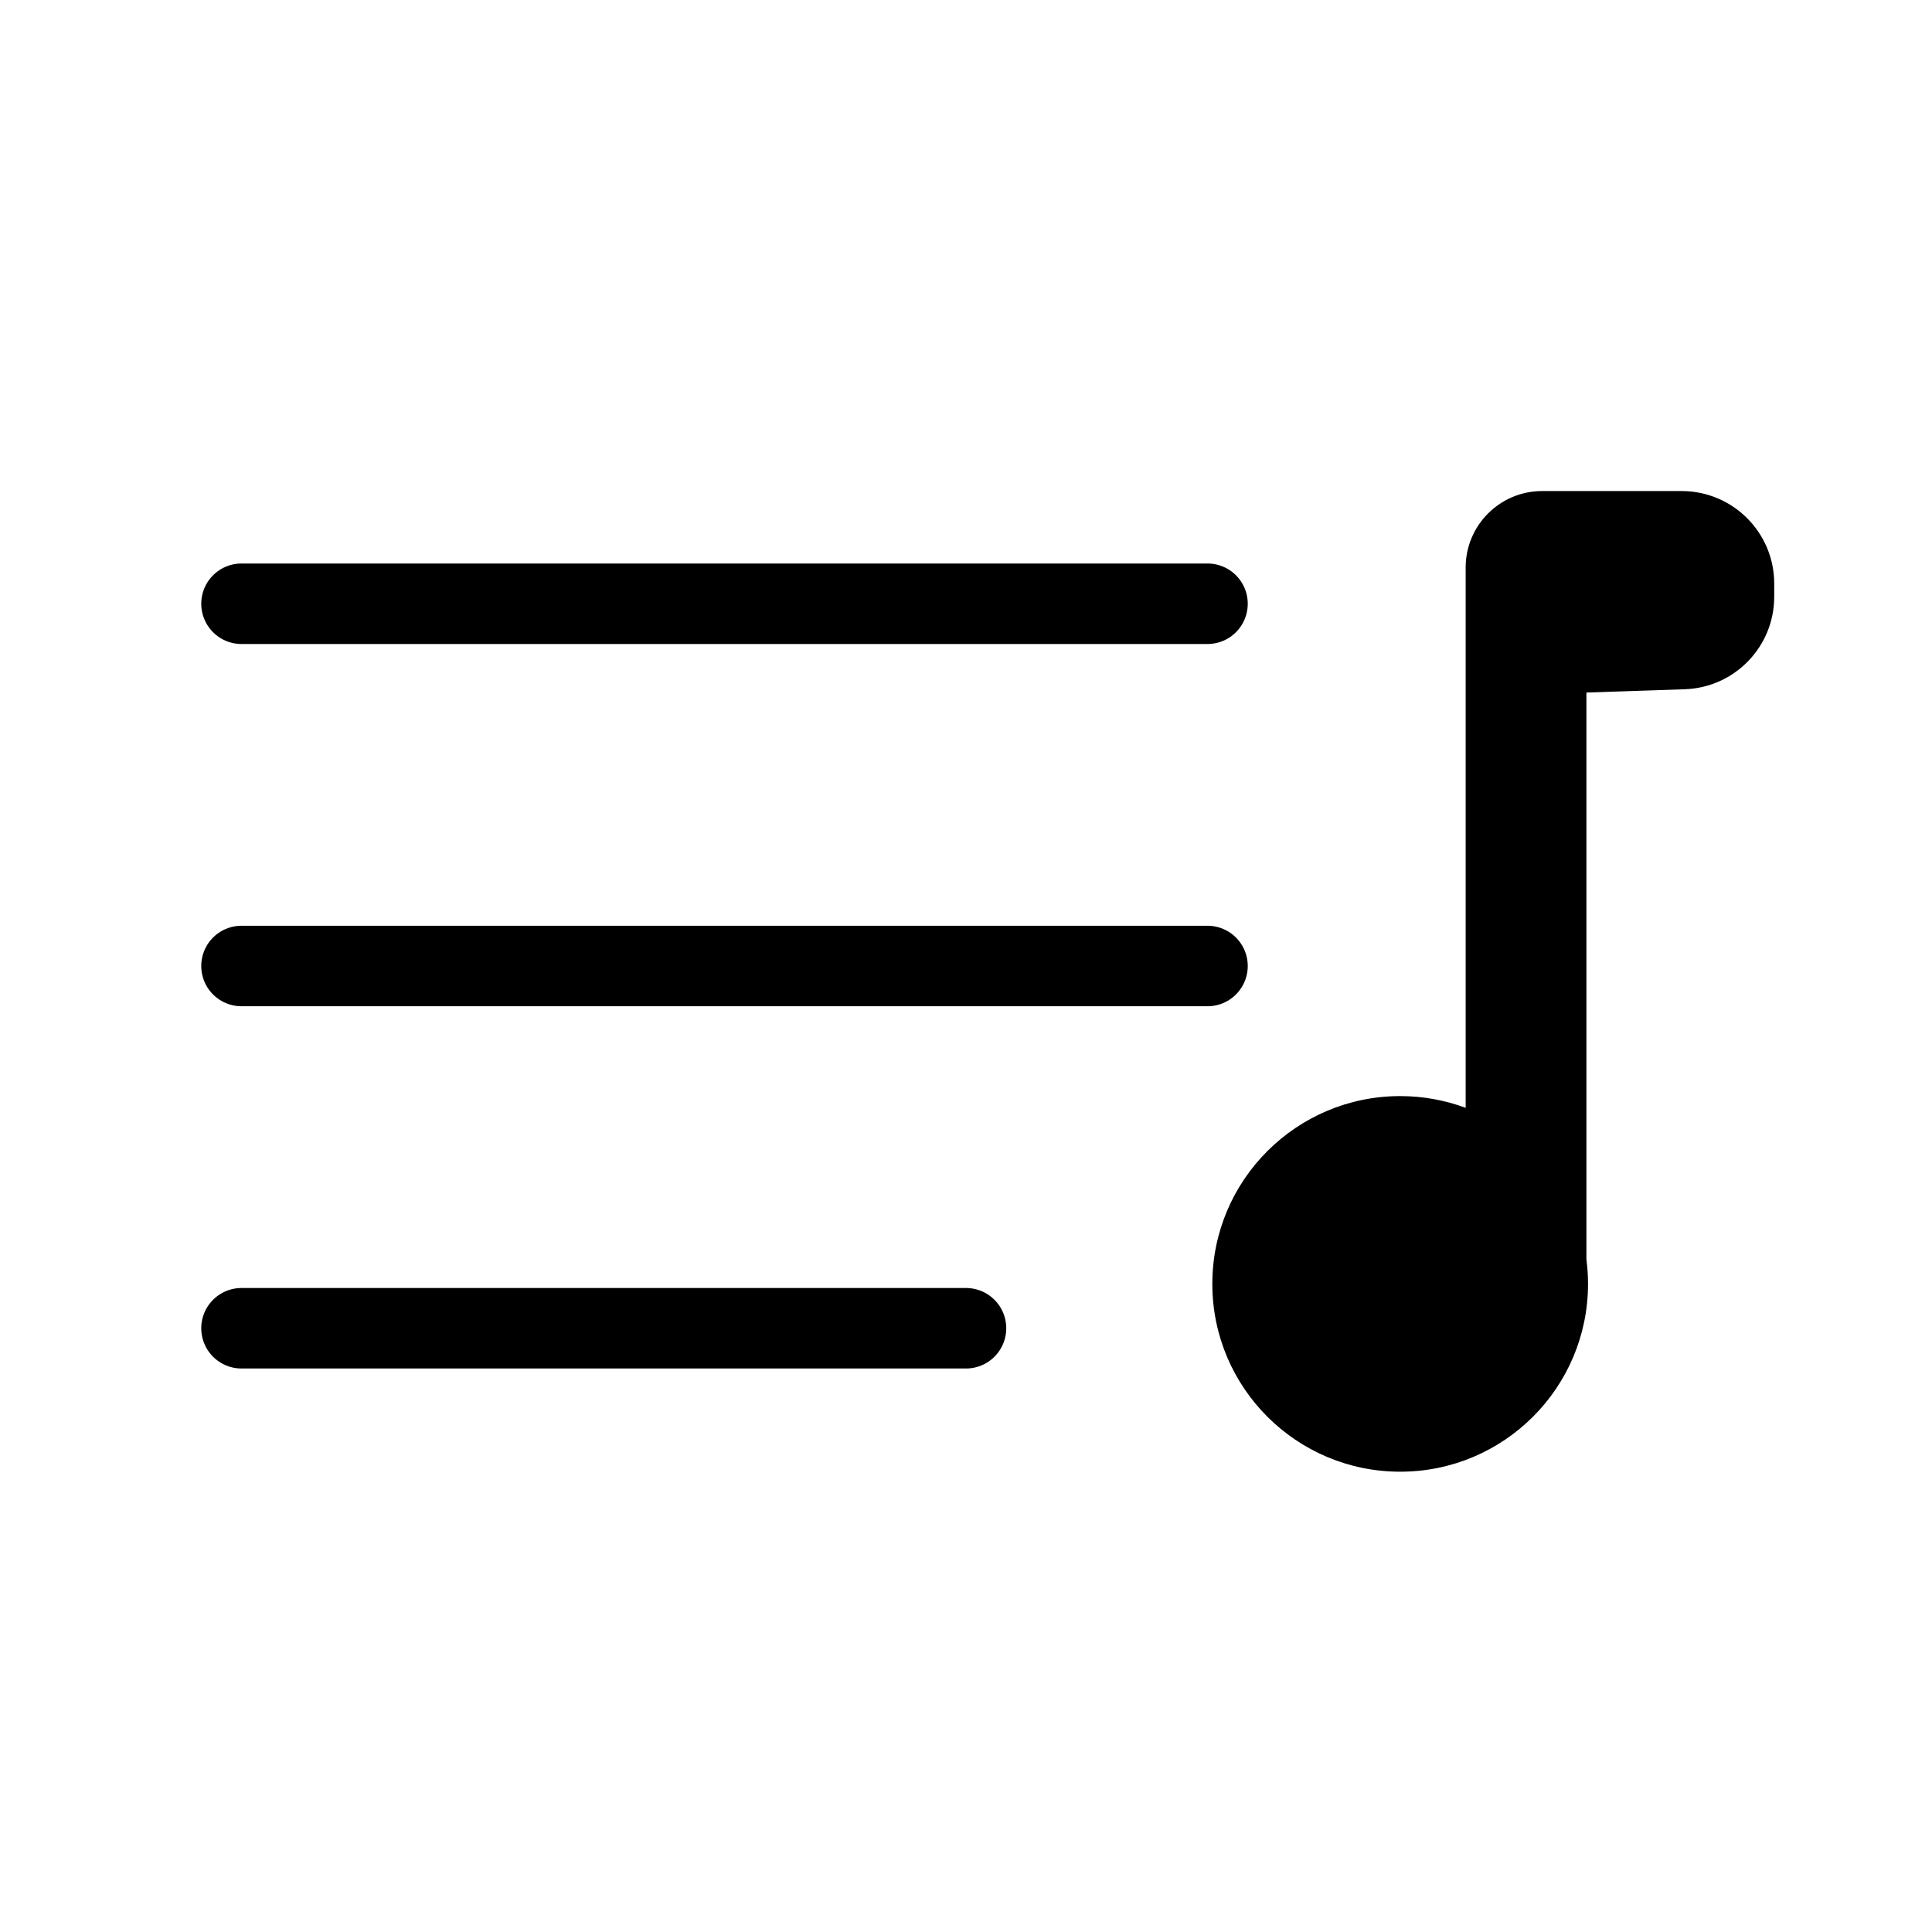
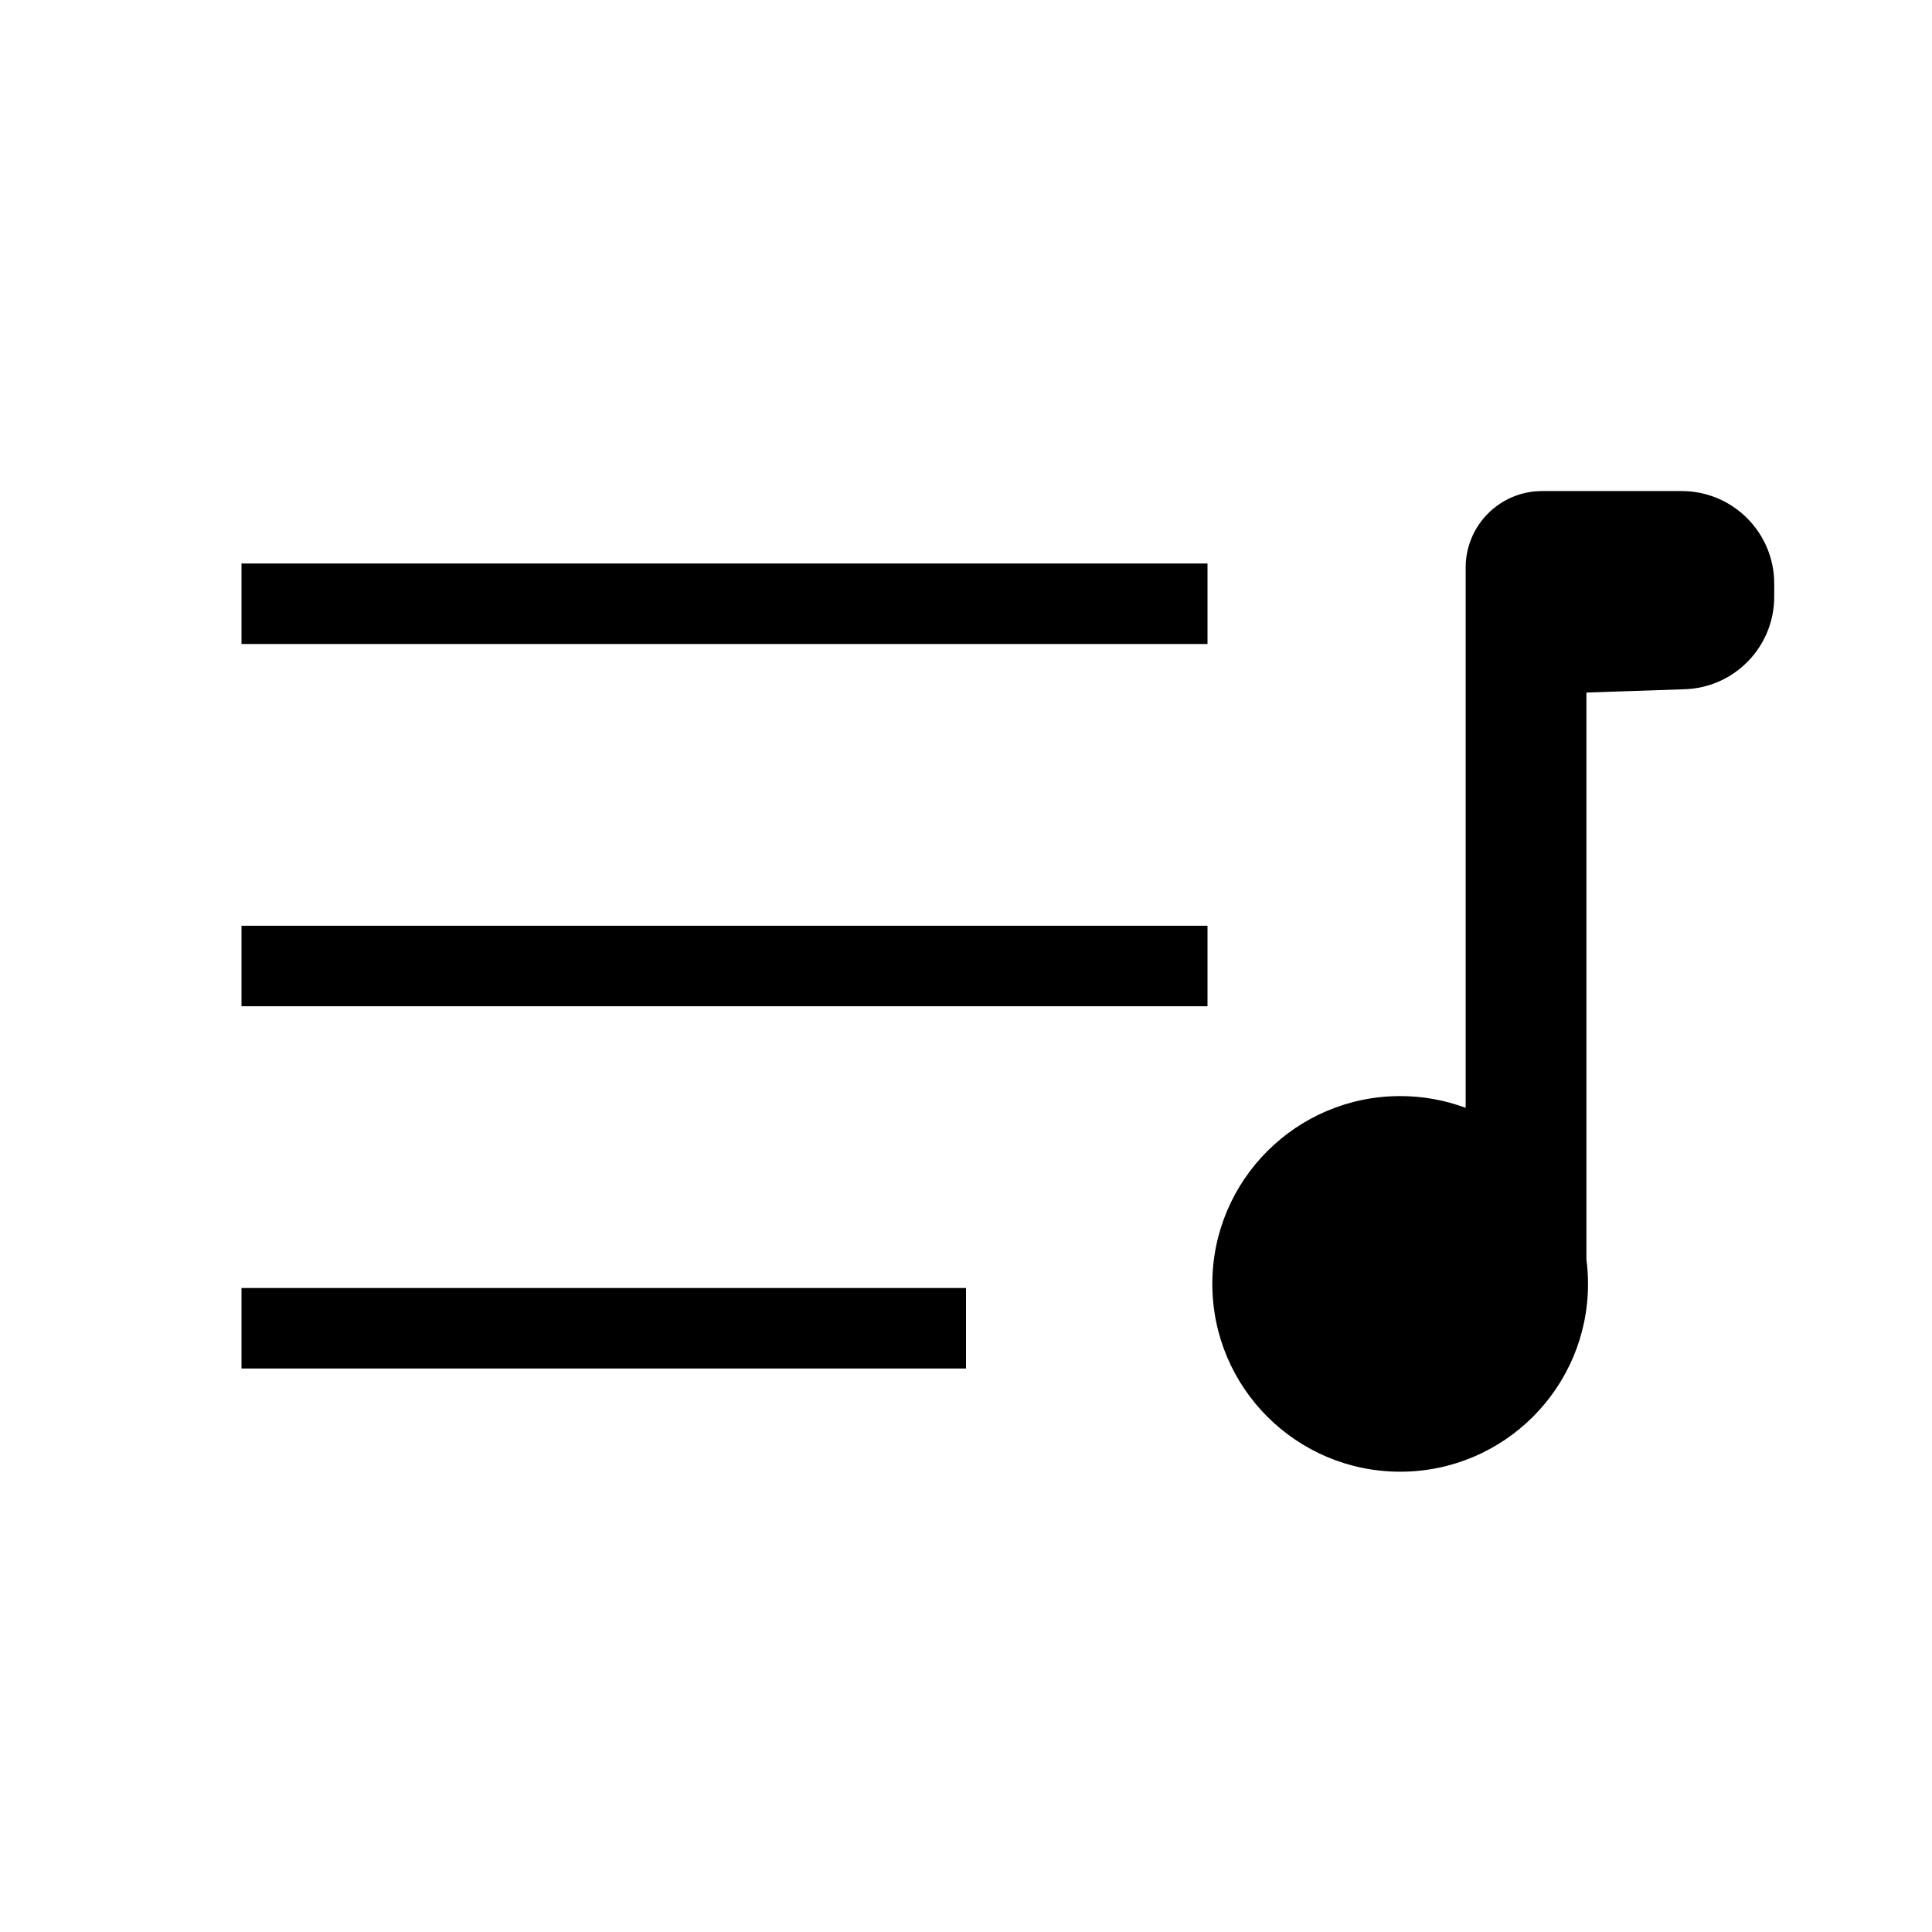
<svg xmlns="http://www.w3.org/2000/svg" width="24" height="24" viewBox="0 0 24 24" fill="none">
-   <path d="M3 7.5H15" stroke="black" strokeWidth="2" stroke-linecap="round" />
-   <path d="M3 12H15" stroke="black" strokeWidth="2" stroke-linecap="round" />
-   <path d="M3 16.5H12" stroke="black" strokeWidth="2" stroke-linecap="round" />
+   <path d="M3 7.5H15" stroke="black" strokeWidth="2" strokeLinecap="round" />
+   <path d="M3 12H15" stroke="black" strokeWidth="2" strokeLinecap="round" />
+   <path d="M3 16.5H12" stroke="black" strokeWidth="2" strokeLinecap="round" />
  <path fill-rule="evenodd" clip-rule="evenodd" d="M19.157 6.1C18.632 6.1 18.207 6.526 18.207 7.05V7.878V13.762C17.954 13.668 17.68 13.616 17.394 13.616C16.105 13.616 15.06 14.661 15.06 15.949C15.06 17.238 16.105 18.282 17.394 18.282C18.682 18.282 19.727 17.238 19.727 15.949C19.727 15.846 19.72 15.744 19.707 15.644V8.603L20.929 8.562C21.549 8.541 22.04 8.033 22.04 7.413V7.25C22.04 6.615 21.525 6.1 20.89 6.1H19.157Z" fill="black" />
</svg>
